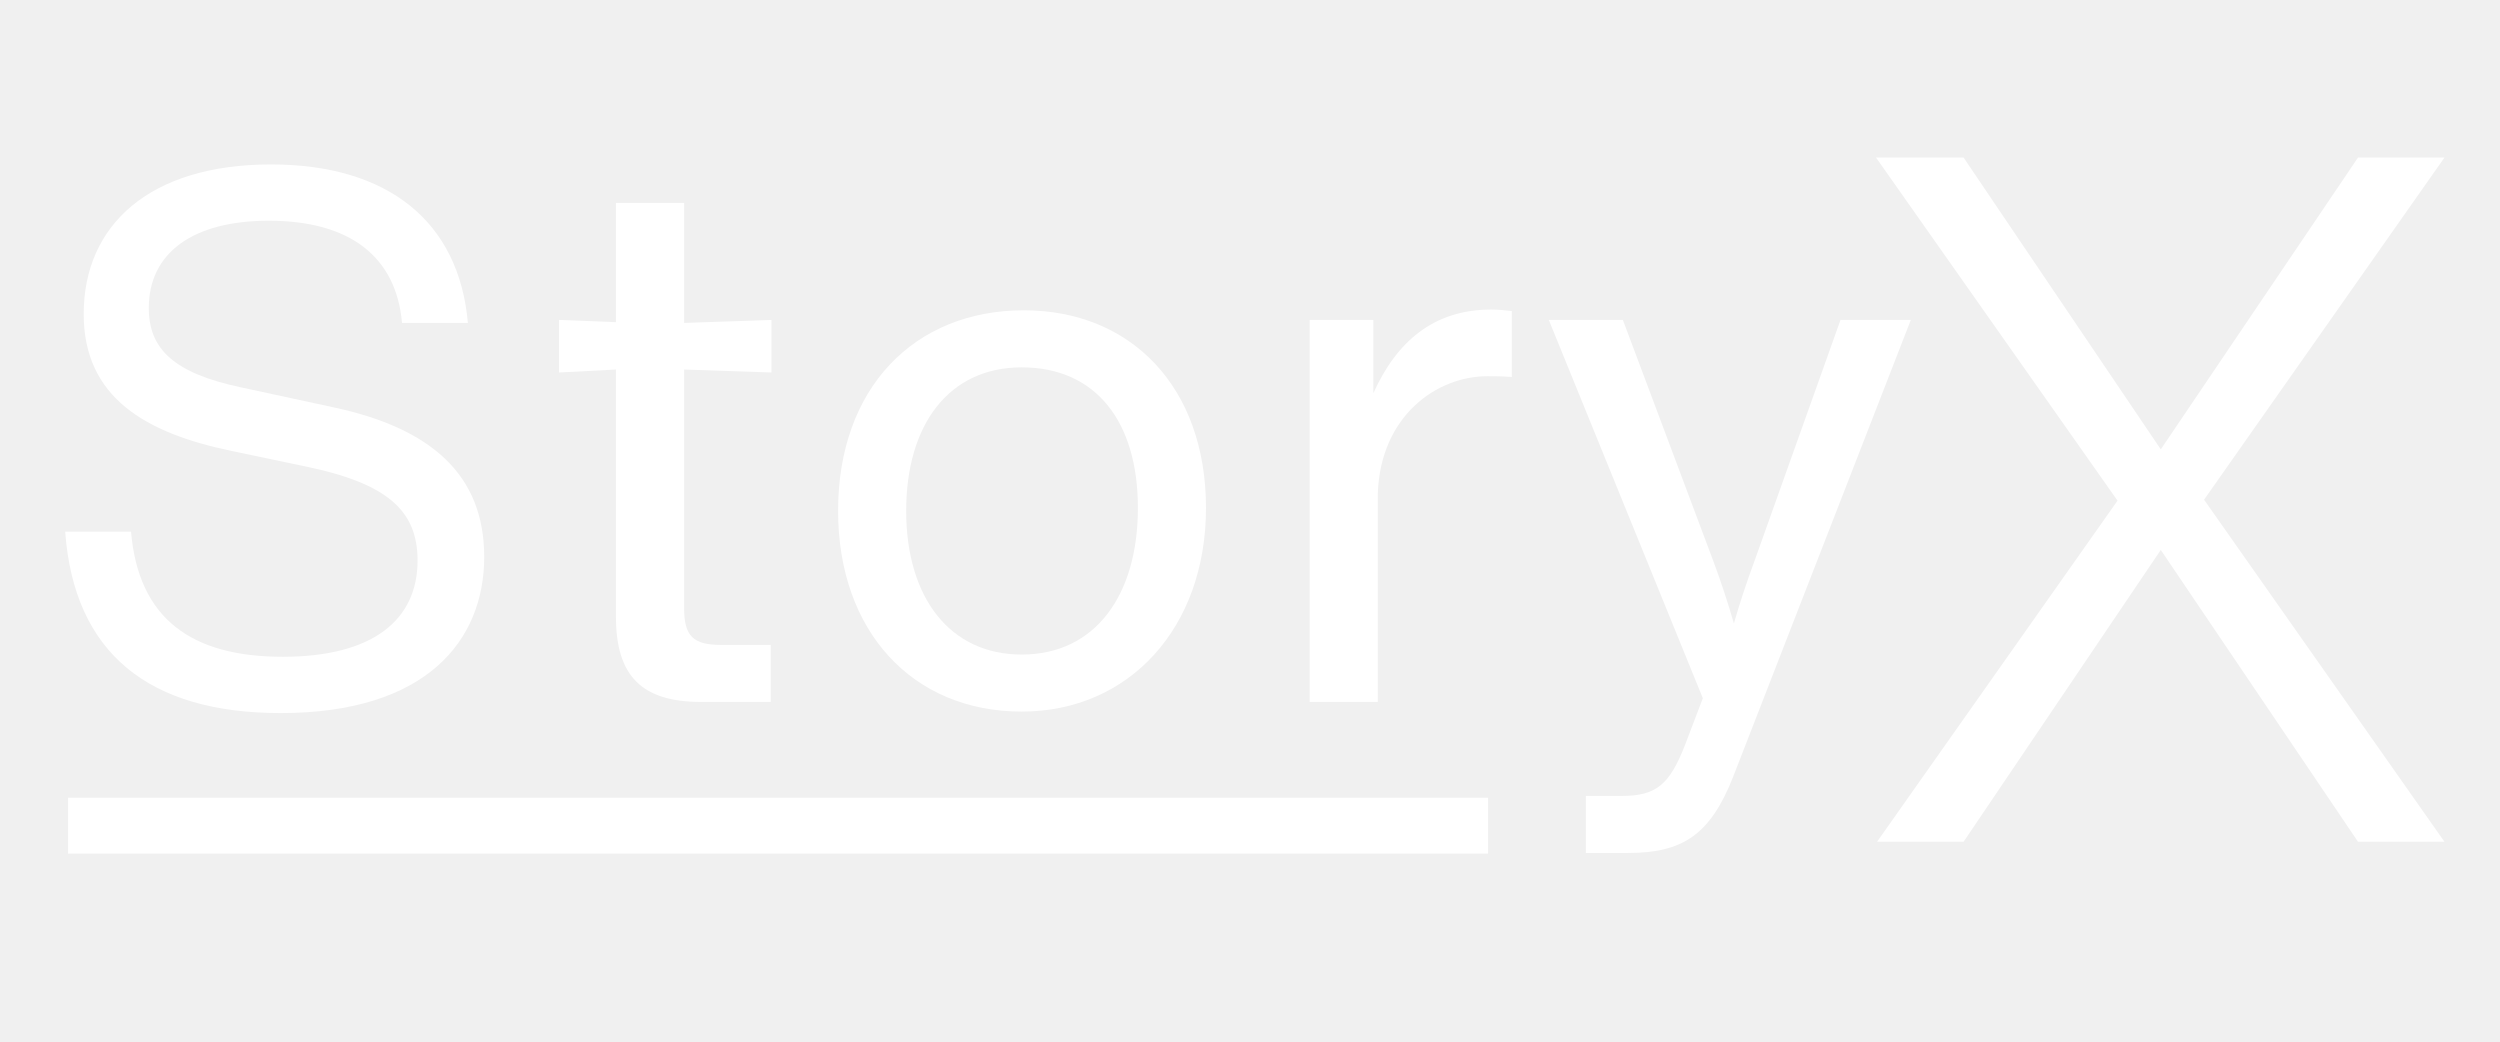
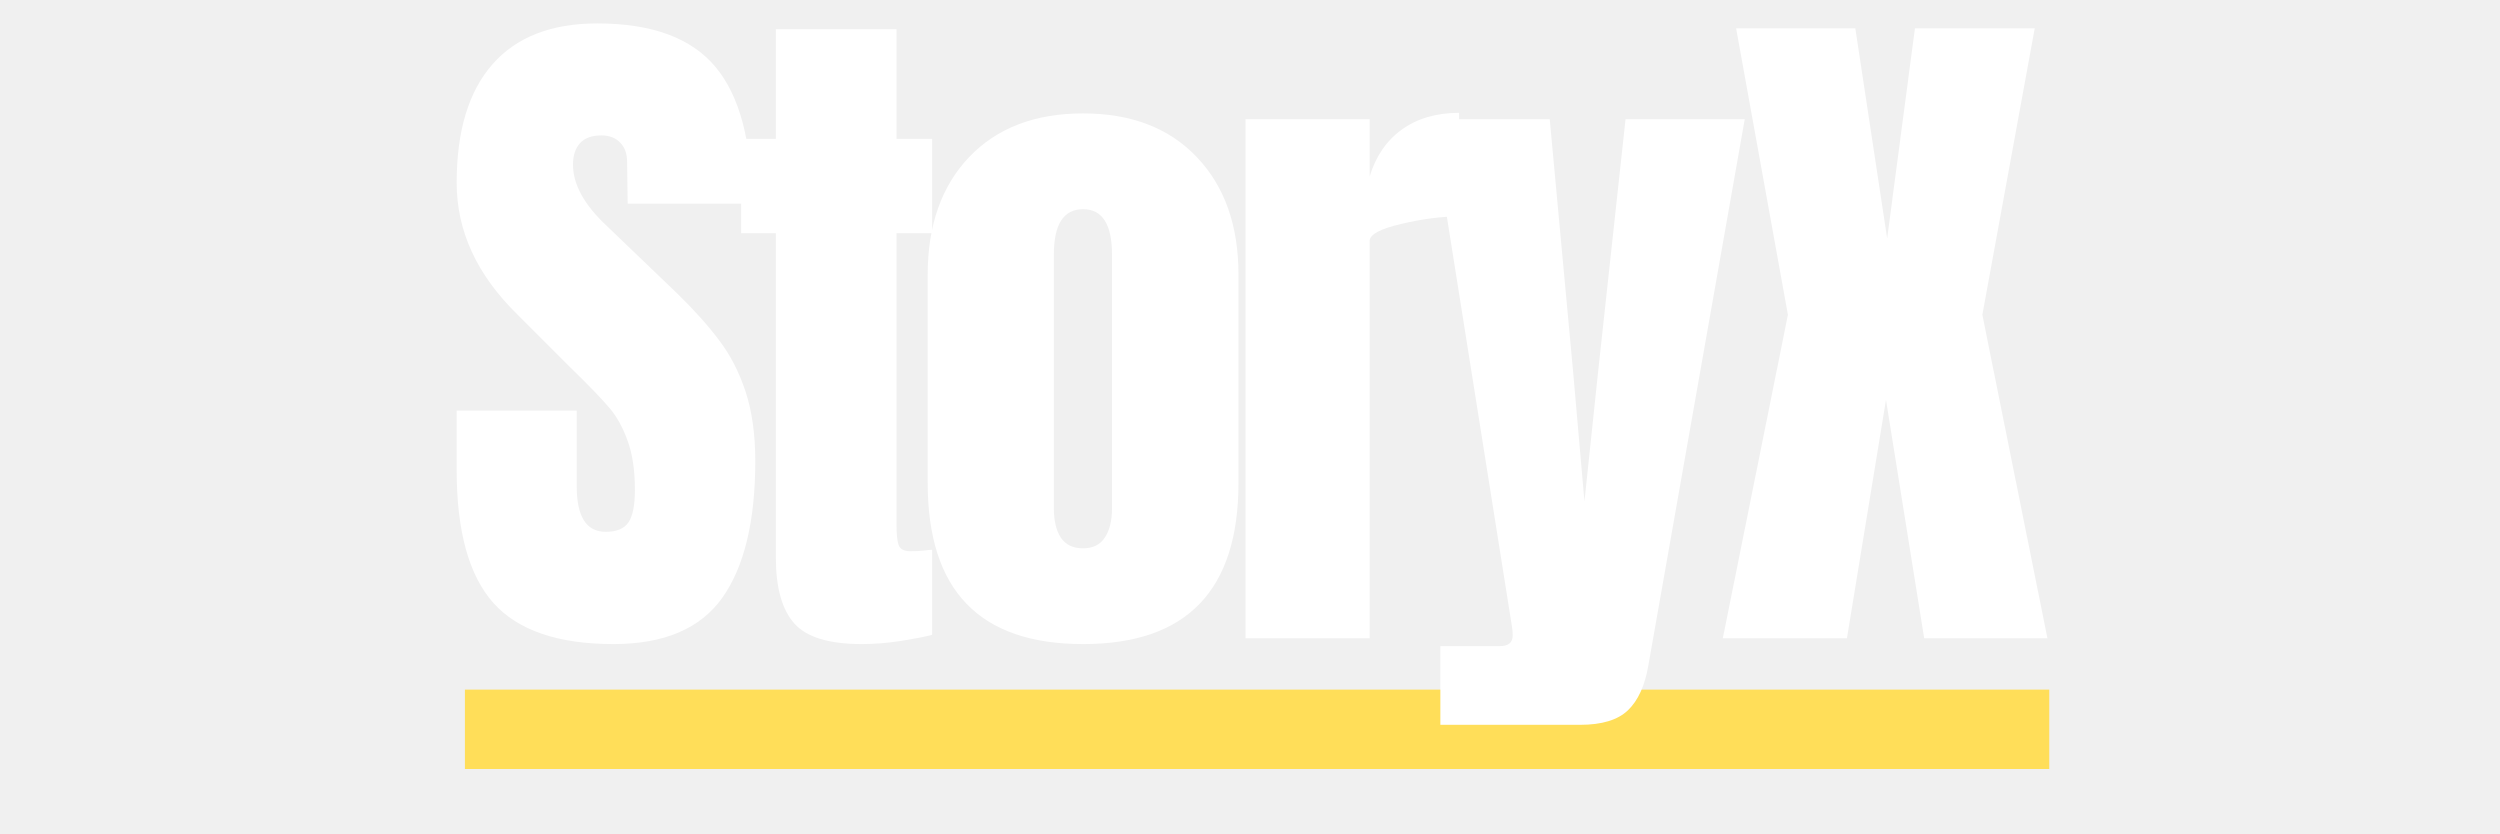
- <svg xmlns="http://www.w3.org/2000/svg" width="192" zoomAndPan="magnify" viewBox="0 0 144 60" height="80" preserveAspectRatio="xMidYMid meet" version="1.0">
+ <svg xmlns="http://www.w3.org/2000/svg" width="180" zoomAndPan="magnify" viewBox="0 0 135 45" height="60" preserveAspectRatio="xMidYMid meet" version="1.0">
  <defs>
    <g />
  </defs>
+   <path stroke-linecap="butt" transform="matrix(0.194841, 0, 0, 0.194841, 25.10446, 37.23932)" fill="none" stroke-linejoin="miter" d="M 0.005 11.001 L 439.104 11.001 " stroke="#ffde59" stroke-width="22" stroke-opacity="1" stroke-miterlimit="4" />
  <g fill="#ffffff" fill-opacity="1">
-     <g transform="translate(1.578563, 40.43237)">
+     <g transform="translate(23.8631, 34.46809)">
      <g>
-         <path d="M 14.586 0.641 C 22.984 0.641 26.312 -3.539 26.312 -8.359 C 26.312 -13.09 23.242 -15.777 17.613 -16.973 L 12.281 -18.125 C 8.484 -18.934 6.992 -20.297 6.992 -22.688 C 6.992 -25.883 9.551 -27.719 13.902 -27.719 C 18.551 -27.719 21.238 -25.672 21.578 -21.832 L 25.371 -21.832 C 24.859 -27.676 20.766 -30.961 14.031 -30.961 C 7.035 -30.961 3.242 -27.461 3.242 -22.344 C 3.242 -17.527 6.824 -15.48 11.77 -14.457 L 16.035 -13.562 C 20.766 -12.578 22.473 -11.004 22.473 -8.145 C 22.473 -4.734 19.914 -2.602 14.711 -2.602 C 9.469 -2.602 6.398 -4.777 5.969 -9.809 L 2.176 -9.809 C 2.688 -2.816 6.992 0.641 14.586 0.641 Z M 14.586 0.641 " />
+         <path d="M 9.266 0.312 C 6.273 0.312 4.113 -0.426 2.781 -1.906 C 1.457 -3.395 0.797 -5.785 0.797 -9.078 L 0.797 -12.297 L 7.281 -12.297 L 7.281 -8.203 C 7.281 -6.566 7.801 -5.75 8.844 -5.75 C 9.438 -5.75 9.848 -5.922 10.078 -6.266 C 10.305 -6.609 10.422 -7.188 10.422 -8 C 10.422 -9.07 10.289 -9.957 10.031 -10.656 C 9.781 -11.363 9.457 -11.953 9.062 -12.422 C 8.664 -12.898 7.957 -13.633 6.938 -14.625 L 4.094 -17.469 C 1.895 -19.613 0.797 -21.988 0.797 -24.594 C 0.797 -27.395 1.441 -29.531 2.734 -31 C 4.023 -32.469 5.91 -33.203 8.391 -33.203 C 11.348 -33.203 13.477 -32.414 14.781 -30.844 C 16.082 -29.281 16.734 -26.82 16.734 -23.469 L 10.031 -23.469 L 10 -25.734 C 10 -26.172 9.875 -26.516 9.625 -26.766 C 9.383 -27.023 9.047 -27.156 8.609 -27.156 C 8.098 -27.156 7.711 -27.016 7.453 -26.734 C 7.203 -26.453 7.078 -26.066 7.078 -25.578 C 7.078 -24.504 7.691 -23.395 8.922 -22.25 L 12.75 -18.578 C 13.645 -17.703 14.383 -16.875 14.969 -16.094 C 15.562 -15.32 16.035 -14.406 16.391 -13.344 C 16.742 -12.281 16.922 -11.023 16.922 -9.578 C 16.922 -6.328 16.328 -3.863 15.141 -2.188 C 13.953 -0.52 11.992 0.312 9.266 0.312 Z M 9.266 0.312 " />
      </g>
    </g>
  </g>
  <g fill="#ffffff" fill-opacity="1">
-     <g transform="translate(30.49096, 40.43237)">
+     <g transform="translate(39.41209, 34.46809)">
      <g>
-         <path d="M 13.945 -18.977 L 13.945 -22.004 L 8.914 -21.832 L 8.914 -28.742 L 4.988 -28.742 L 4.988 -21.875 L 1.707 -22.004 L 1.707 -18.977 L 4.988 -19.148 L 4.988 -4.902 C 4.988 -1.492 6.48 0 9.895 0 L 13.902 0 L 13.902 -3.285 L 11.043 -3.285 C 9.426 -3.285 8.914 -3.797 8.914 -5.414 L 8.914 -19.148 Z M 13.945 -18.977 " />
+         <path d="M 7.125 0.312 C 5.363 0.312 4.148 -0.055 3.484 -0.797 C 2.816 -1.547 2.484 -2.734 2.484 -4.359 L 2.484 -21.875 L 0.609 -21.875 L 0.609 -26.969 L 2.484 -26.969 L 2.484 -32.891 L 9 -32.891 L 9 -26.969 L 10.922 -26.969 L 10.922 -21.875 L 9 -21.875 L 9 -6.125 C 9 -5.645 9.035 -5.285 9.109 -5.047 C 9.191 -4.816 9.398 -4.703 9.734 -4.703 C 9.984 -4.703 10.223 -4.711 10.453 -4.734 C 10.68 -4.766 10.836 -4.781 10.922 -4.781 L 10.922 -0.188 C 10.535 -0.082 9.977 0.023 9.25 0.141 C 8.52 0.254 7.812 0.312 7.125 0.312 Z M 7.125 0.312 " />
      </g>
    </g>
  </g>
  <g fill="#ffffff" fill-opacity="1">
-     <g transform="translate(46.1412, 40.43237)">
+     <g transform="translate(48.98657, 34.46809)">
      <g>
-         <path d="M 12.707 0.555 C 18.891 0.555 23.324 -4.266 23.324 -11.172 C 23.324 -18.168 18.977 -22.559 12.836 -22.559 C 6.523 -22.559 2.133 -18.082 2.133 -11.004 C 2.133 -4.094 6.398 0.555 12.707 0.555 Z M 12.707 -2.73 C 8.57 -2.73 6.055 -6.012 6.055 -11.004 C 6.055 -15.992 8.527 -19.273 12.707 -19.273 C 16.973 -19.273 19.402 -16.16 19.402 -11.172 C 19.402 -6.184 16.973 -2.73 12.707 -2.73 Z M 12.707 -2.73 " />
+         <path d="M 9.5 0.312 C 3.906 0.312 1.109 -2.586 1.109 -8.391 L 1.109 -19.641 C 1.109 -22.297 1.852 -24.41 3.344 -25.984 C 4.844 -27.555 6.895 -28.344 9.5 -28.344 C 12.102 -28.344 14.148 -27.555 15.641 -25.984 C 17.141 -24.41 17.891 -22.297 17.891 -19.641 L 17.891 -8.391 C 17.891 -2.586 15.094 0.312 9.5 0.312 Z M 9.5 -4.859 C 10.031 -4.859 10.422 -5.051 10.672 -5.438 C 10.93 -5.82 11.062 -6.348 11.062 -7.016 L 11.062 -20.719 C 11.062 -22.352 10.539 -23.172 9.5 -23.172 C 8.445 -23.172 7.922 -22.352 7.922 -20.719 L 7.922 -7.016 C 7.922 -6.348 8.047 -5.82 8.297 -5.438 C 8.555 -5.051 8.957 -4.859 9.5 -4.859 Z M 9.5 -4.859 " />
      </g>
    </g>
  </g>
  <g fill="#ffffff" fill-opacity="1">
-     <g transform="translate(72.0259, 40.43237)">
+     <g transform="translate(65.91426, 34.46809)">
      <g>
-         <path d="M 13.859 -22.602 C 10.531 -22.602 8.402 -20.727 7.078 -17.781 L 7.078 -22.004 L 3.41 -22.004 L 3.41 0 L 7.336 0 L 7.336 -12.027 C 7.504 -16.504 10.746 -18.762 13.645 -18.762 C 14.031 -18.762 14.457 -18.762 15.055 -18.719 L 15.055 -22.516 C 14.668 -22.559 14.285 -22.602 13.859 -22.602 Z M 13.859 -22.602 " />
+         <path d="M 1.344 -28.031 L 8.047 -28.031 L 8.047 -24.938 C 8.379 -26.031 8.957 -26.875 9.781 -27.469 C 10.613 -28.07 11.645 -28.375 12.875 -28.375 L 12.875 -22.781 C 11.926 -22.781 10.883 -22.645 9.75 -22.375 C 8.613 -22.113 8.047 -21.805 8.047 -21.453 L 8.047 0 L 1.344 0 Z M 1.344 -28.031 " />
      </g>
    </g>
  </g>
  <g fill="#ffffff" fill-opacity="1">
-     <g transform="translate(88.1452, 40.43237)">
+     <g transform="translate(76.98237, 34.46809)">
      <g>
-         <path d="M 12.922 -8.145 C 12.496 -6.992 12.066 -5.715 11.727 -4.52 C 11.387 -5.715 10.961 -6.992 10.531 -8.145 L 5.332 -22.004 L 1.066 -22.004 L 9.938 -0.215 L 8.914 2.473 C 8.016 4.777 7.25 5.414 5.246 5.414 L 3.199 5.414 L 3.199 8.699 L 5.629 8.699 C 8.742 8.699 10.363 7.676 11.684 4.309 L 21.918 -22.004 L 17.867 -22.004 Z M 12.922 -8.145 " />
+         <path d="M 0.797 0.422 L 4.016 0.422 C 4.473 0.422 4.703 0.227 4.703 -0.156 C 4.703 -0.332 4.691 -0.473 4.672 -0.578 L 0.312 -28.031 L 6.703 -28.031 L 7.969 -14.359 L 8.578 -7.391 L 9.312 -14.359 L 10.797 -28.031 L 17.234 -28.031 L 12.031 1.453 C 11.844 2.555 11.473 3.367 10.922 3.891 C 10.379 4.41 9.52 4.672 8.344 4.672 L 0.797 4.672 Z M 0.797 0.422 " />
      </g>
    </g>
  </g>
  <g fill="#ffffff" fill-opacity="1">
-     <g transform="translate(106.8993, 48.48563)">
+     <g transform="translate(92.53136, 34.46809)">
      <g>
-         <path d="M 28.922 0 L 33.902 0 L 20.055 -19.703 L 33.902 -39.41 L 28.922 -39.41 L 17.562 -22.602 L 6.203 -39.41 L 1.16 -39.41 L 15.07 -19.648 L 1.219 0 L 6.203 0 L 17.562 -16.809 Z M 28.922 0 " />
+         <path d="M 0.5 0 L 4.016 -17.469 L 1.219 -32.938 L 7.656 -32.938 L 9.375 -21.594 L 10.875 -32.938 L 17.344 -32.938 L 14.516 -17.469 L 18.031 0 L 11.375 0 L 9.312 -12.875 L 7.203 0 Z M 0.5 0 " />
      </g>
    </g>
  </g>
-   <path stroke-linecap="butt" transform="matrix(0.0511058, 0, 0, 0.0511058, 3.920883, 45.94897)" fill="none" stroke-linejoin="miter" d="M 0.019 31.496 L 1600.405 31.496 " stroke="#ffffff" stroke-width="63" stroke-opacity="1" stroke-miterlimit="4" />
</svg>
